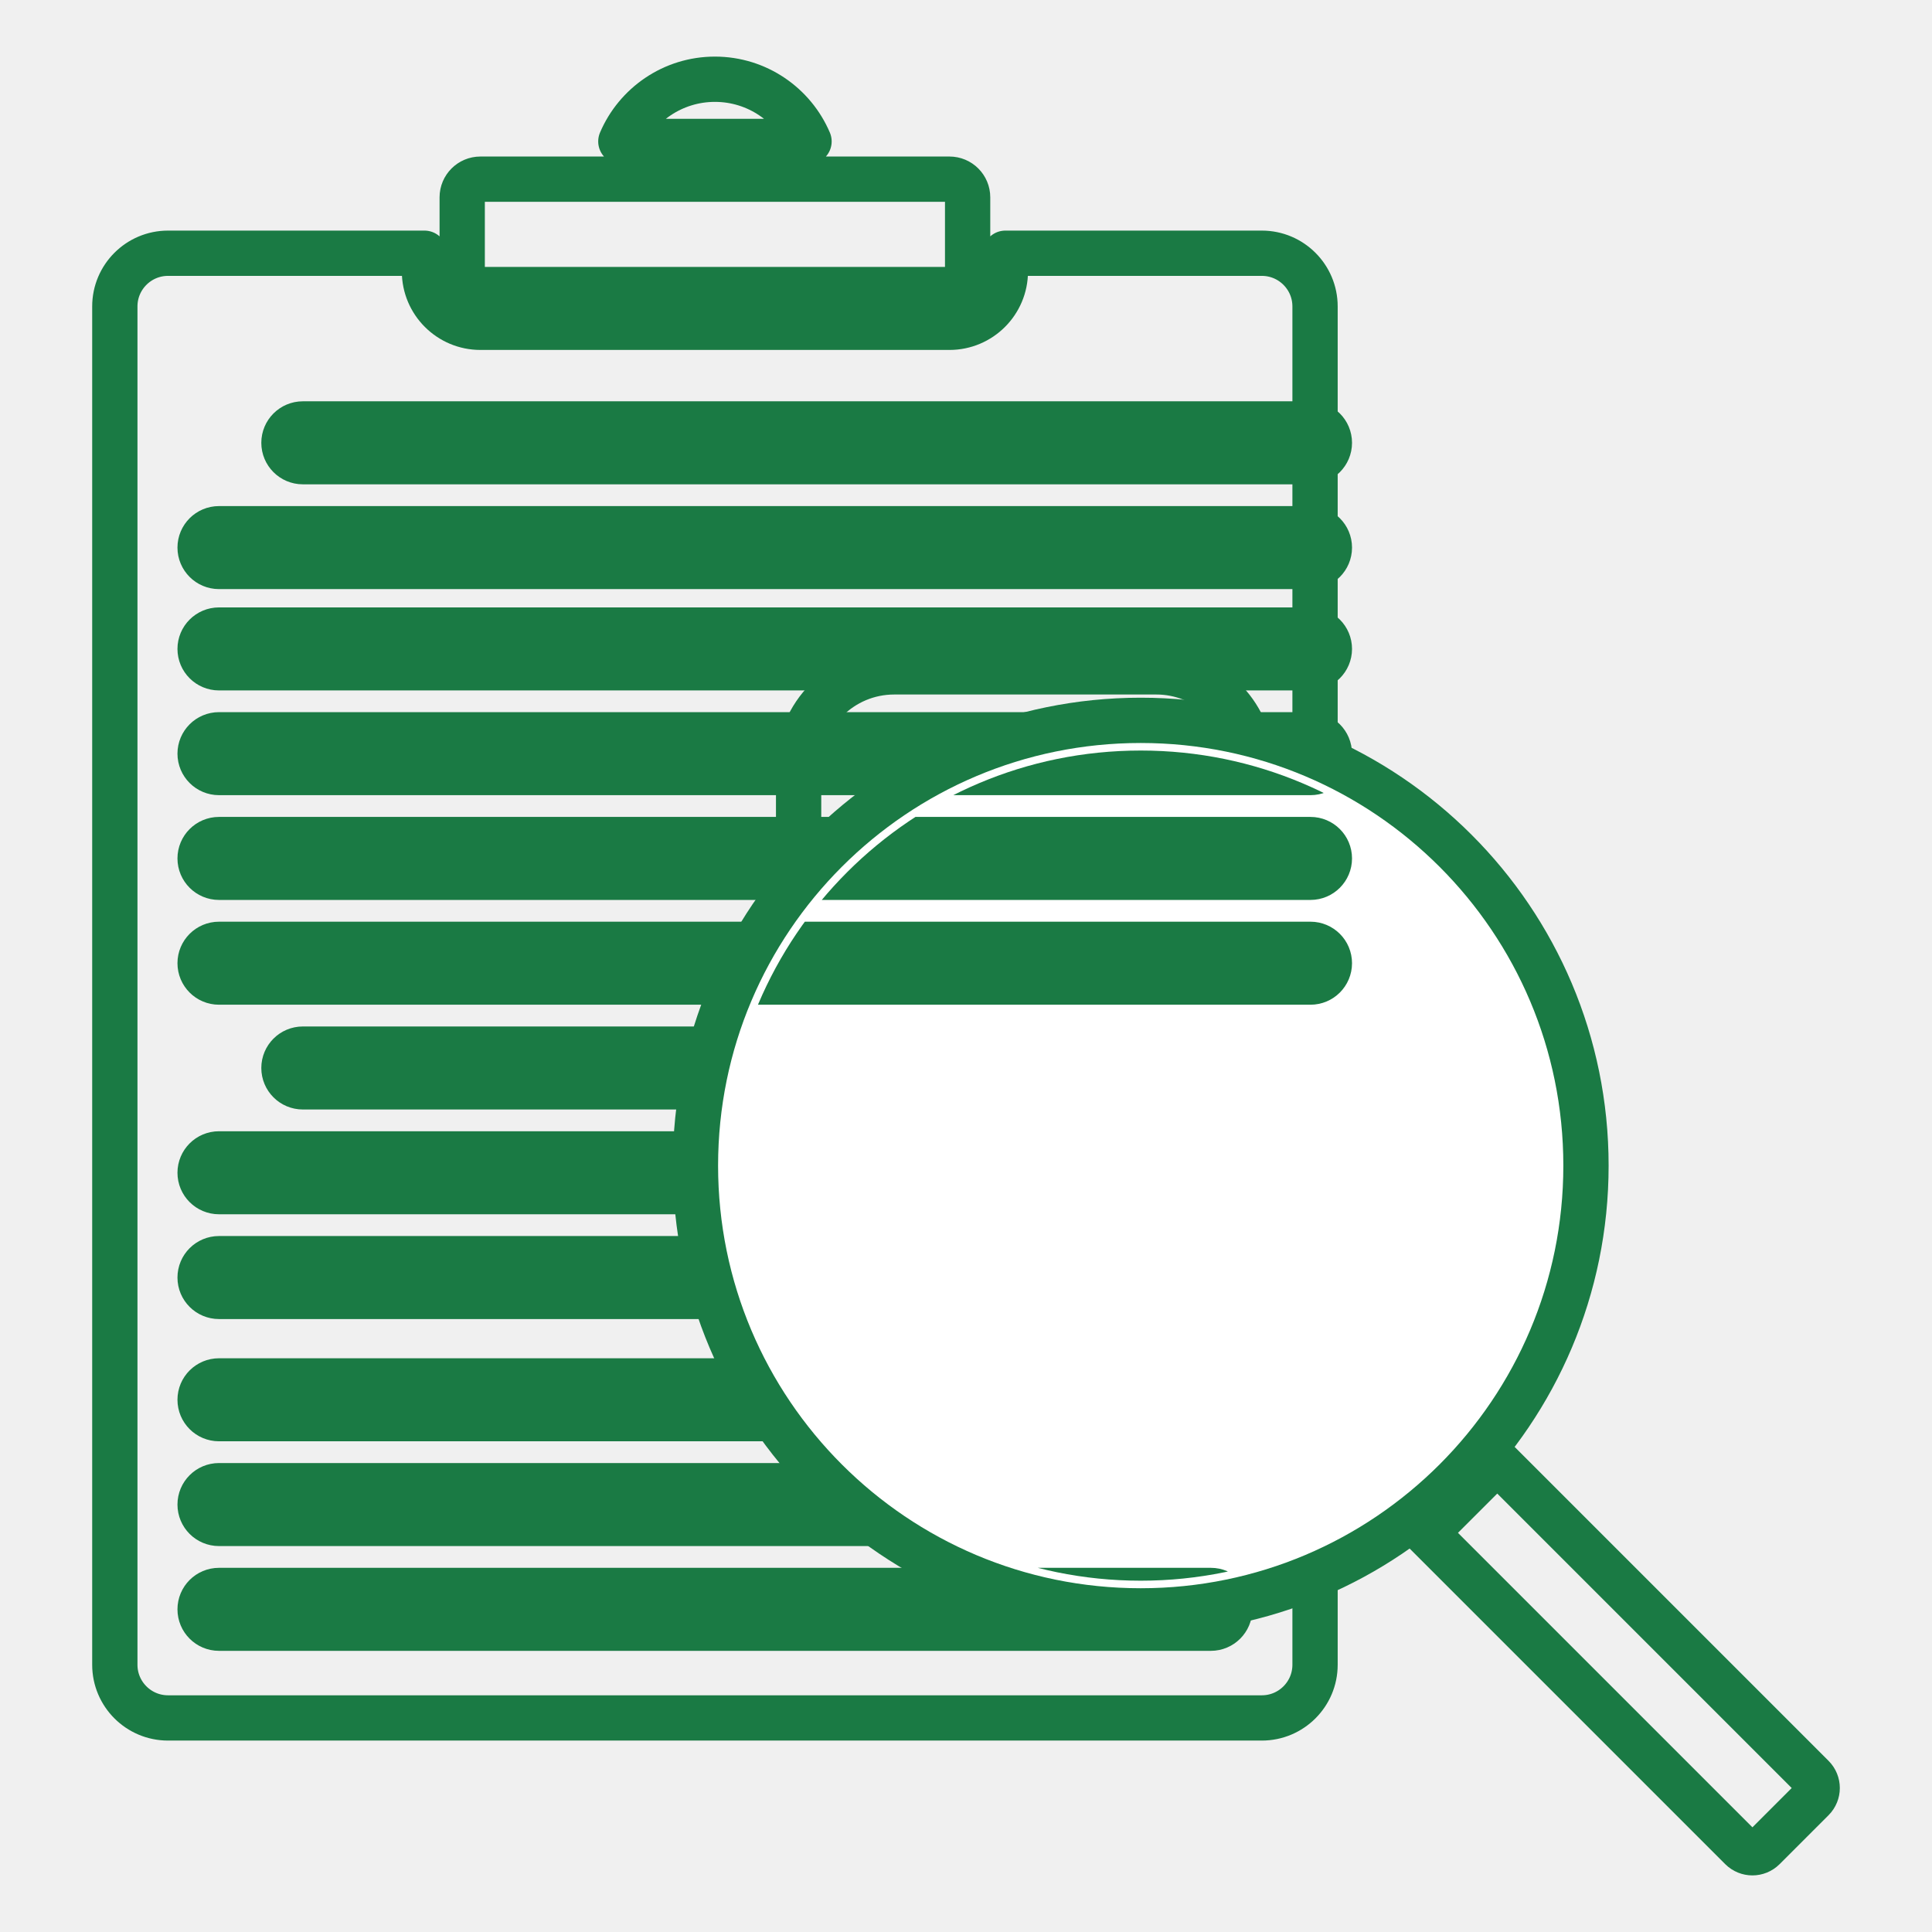
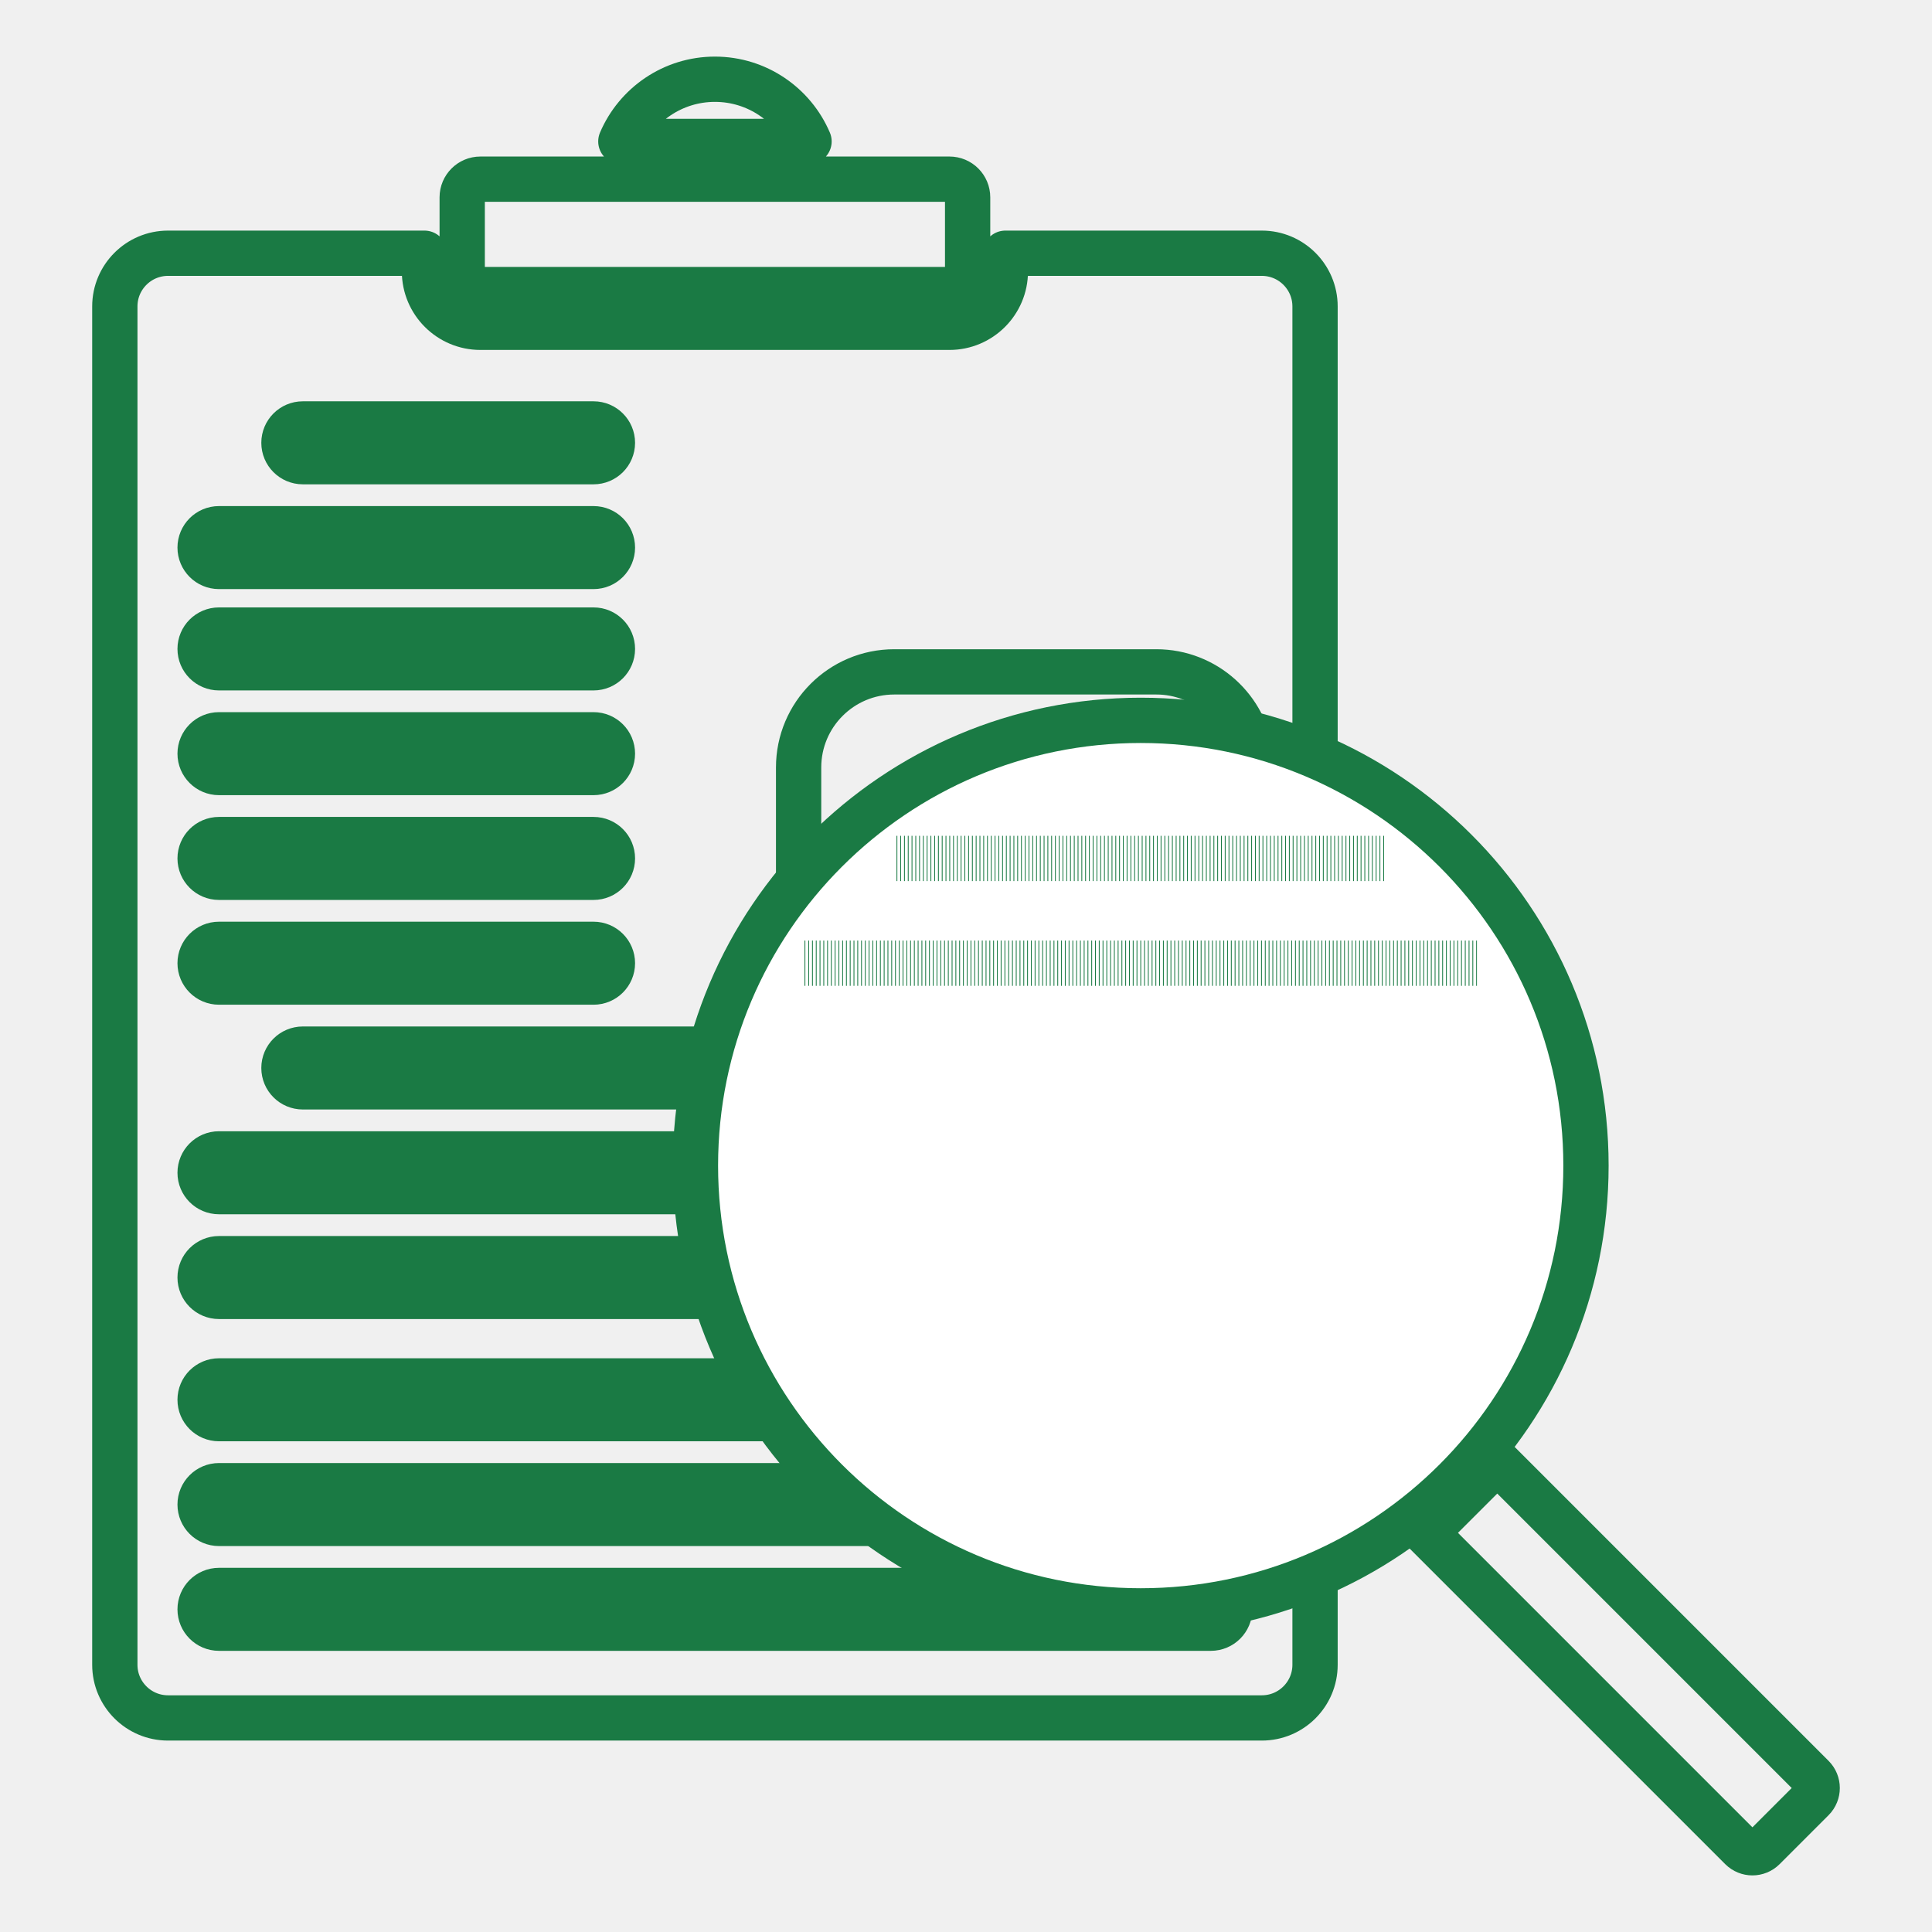
<svg xmlns="http://www.w3.org/2000/svg" width="100%" height="100%" viewBox="0 0 512 512" version="1.1" xml:space="preserve" style="fill-rule:evenodd;clip-rule:evenodd;stroke-linejoin:round;stroke-miterlimit:2;">
  <g transform="matrix(1,0,0,1,-2248,-562)">
    <g id="Icons" fill="none" stroke="#1a7a44" stroke-width="12" stroke-linecap="round">
-       <clipPath id="lensClip">
-         <circle cx="2550.3" cy="870.9" r="110" />
-       </clipPath>
      <path d="M2360.49,629.11L2292.53,629.11C2284.75,629.11 2278.43,635.425 2278.43,643.204L2278.43,1003.18C2278.43,1010.96 2284.75,1017.27 2292.53,1017.27C2292.53,1017.27 2582.4,1017.27 2582.4,1017.27C2590.18,1017.27 2596.5,1010.96 2596.5,1003.18L2596.5,981.816C2596.1,981.506 2595.72,981.171 2595.36,980.809L2587.14,972.584C2555.62,985.217 2519.5,982.929 2489.66,965.723L2306.03,965.723C2303.27,965.723 2301.03,963.483 2301.03,960.723C2301.03,957.964 2303.27,955.723 2306.03,955.723L2475.13,955.723C2472.14,953.297 2469.24,950.689 2466.45,947.903C2463.27,944.724 2460.33,941.4 2457.61,937.956L2306.03,937.956C2303.27,937.956 2301.03,935.716 2301.03,932.956C2301.03,930.197 2303.27,927.956 2306.03,927.956L2450.59,927.956C2446.15,920.834 2442.59,913.319 2439.9,905.561L2306.03,905.561C2303.27,905.561 2301.03,903.321 2301.03,900.561C2301.03,897.802 2303.27,895.561 2306.03,895.561L2436.96,895.561C2435.53,889.71 2434.57,883.765 2434.1,877.794L2306.03,877.794C2303.27,877.794 2301.03,875.554 2301.03,872.794C2301.03,870.034 2303.27,867.794 2306.03,867.794L2433.75,867.794C2433.81,861.848 2434.34,855.905 2435.34,850.027L2328.25,850.027C2325.49,850.027 2323.25,847.787 2323.25,845.027C2323.25,842.267 2325.49,840.027 2328.25,840.027L2437.52,840.027C2441.59,824.715 2448.97,810.108 2459.64,797.332L2459.64,765.38C2459.64,751.401 2470.99,740.053 2484.97,740.053L2554.44,740.053C2567.44,740.053 2578.17,749.872 2579.6,762.492C2585.38,764.337 2591.03,766.662 2596.5,769.468L2596.5,643.204C2596.5,635.425 2590.18,629.11 2582.4,629.11L2514.43,629.11L2514.43,633.924C2514.43,642.1 2507.79,648.738 2499.62,648.738C2499.62,648.738 2375.31,648.738 2375.31,648.738C2367.13,648.738 2360.49,642.1 2360.49,633.924L2360.49,629.11Z M2405.78,609.482L2375.31,609.482C2372.65,609.482 2370.49,611.639 2370.49,614.296C2370.49,614.296 2370.49,633.924 2370.49,633.924C2370.49,636.58 2372.65,638.738 2375.31,638.738L2499.62,638.738C2502.28,638.738 2504.43,636.58 2504.43,633.924L2504.43,614.296C2504.43,611.639 2502.28,609.482 2499.62,609.482L2469.14,609.482C2469.09,609.483 2469.03,609.483 2468.98,609.482L2405.95,609.482C2405.89,609.483 2405.84,609.483 2405.78,609.482Z M2462.4,599.482C2458.27,589.796 2448.65,583 2437.46,583C2426.28,583 2416.66,589.796 2412.53,599.482L2462.4,599.482Z" />
-       <path class="wline" pathLength="1" style="animation-delay:0.00s" d="M2328.25,684.35L2595.3,684.35C2598.06,684.35 2600.3,682.109 2600.3,679.35C2600.3,676.59 2598.06,674.35 2595.3,674.35L2328.25,674.35C2325.49,674.35 2323.25,676.59 2323.25,679.35C2323.25,682.109 2325.49,684.35 2328.25,684.35Z" />
-       <path class="wline" pathLength="1" style="animation-delay:0.45s" d="M2306.03,712.117L2595.3,712.117C2598.06,712.117 2600.3,709.877 2600.3,707.117C2600.3,704.357 2598.06,702.117 2595.3,702.117L2306.03,702.117C2303.27,702.117 2301.03,704.357 2301.03,707.117C2301.03,709.877 2303.27,712.117 2306.03,712.117Z" />
-       <path class="wline" pathLength="1" style="animation-delay:0.90s" d="M2306.03,738.971L2595.3,738.971C2598.06,738.971 2600.3,736.731 2600.3,733.971C2600.3,731.212 2598.06,728.971 2595.3,728.971L2306.03,728.971C2303.27,728.971 2301.03,731.212 2301.03,733.971C2301.03,736.731 2303.27,738.971 2306.03,738.971Z" />
-       <path class="wline" pathLength="1" style="animation-delay:1.35s" d="M2306.03,766.726L2595.3,766.726C2598.06,766.726 2600.3,764.485 2600.3,761.726C2600.3,758.966 2598.06,756.726 2595.3,756.726L2306.03,756.726C2303.27,756.726 2301.03,758.966 2301.03,761.726C2301.03,764.485 2303.27,766.726 2306.03,766.726Z" />
-       <path class="wline" pathLength="1" style="animation-delay:1.80s" d="M2306.03,794.493L2595.3,794.493C2598.06,794.493 2600.3,792.252 2600.3,789.493C2600.3,786.733 2598.06,784.493 2595.3,784.493L2306.03,784.493C2303.27,784.493 2301.03,786.733 2301.03,789.493C2301.03,792.252 2303.27,794.493 2306.03,794.493Z" />
-       <path class="wline" pathLength="1" style="animation-delay:2.25s" d="M2306.03,822.26L2595.3,822.26C2598.06,822.26 2600.3,820.019 2600.3,817.26C2600.3,814.5 2598.06,812.26 2595.3,812.26L2306.03,812.26C2303.27,812.26 2301.03,814.5 2301.03,817.26C2301.03,820.019 2303.27,822.26 2306.03,822.26Z" />
+       <path class="wline" pathLength="1" style="animation-delay:0.00s" d="M2328.25,684.35L2405.3,684.35C2408.06,684.35 2410.3,682.109 2410.3,679.35C2410.3,676.59 2408.06,674.35 2405.3,674.35L2328.25,674.35C2325.49,674.35 2323.25,676.59 2323.25,679.35C2323.25,682.109 2325.49,684.35 2328.25,684.35Z" />
+       <path class="wline" pathLength="1" style="animation-delay:0.45s" d="M2306.03,712.117L2405.3,712.117C2408.06,712.117 2410.3,709.877 2410.3,707.117C2410.3,704.357 2408.06,702.117 2405.3,702.117L2306.03,702.117C2303.27,702.117 2301.03,704.357 2301.03,707.117C2301.03,709.877 2303.27,712.117 2306.03,712.117Z" />
+       <path class="wline" pathLength="1" style="animation-delay:0.90s" d="M2306.03,738.971L2405.3,738.971C2408.06,738.971 2410.3,736.731 2410.3,733.971C2410.3,731.212 2408.06,728.971 2405.3,728.971L2306.03,728.971C2303.27,728.971 2301.03,731.212 2301.03,733.971C2301.03,736.731 2303.27,738.971 2306.03,738.971Z" />
+       <path class="wline" pathLength="1" style="animation-delay:1.35s" d="M2306.03,766.726L2405.3,766.726C2408.06,766.726 2410.3,764.485 2410.3,761.726C2410.3,758.966 2408.06,756.726 2405.3,756.726L2306.03,756.726C2303.27,756.726 2301.03,758.966 2301.03,761.726C2301.03,764.485 2303.27,766.726 2306.03,766.726Z" />
+       <path class="wline" pathLength="1" style="animation-delay:1.80s" d="M2306.03,794.493L2405.3,794.493C2408.06,794.493 2410.3,792.252 2410.3,789.493C2410.3,786.733 2408.06,784.493 2405.3,784.493L2306.03,784.493C2303.27,784.493 2301.03,786.733 2301.03,789.493C2301.03,792.252 2303.27,794.493 2306.03,794.493Z" />
+       <path class="wline" pathLength="1" style="animation-delay:2.25s" d="M2306.03,822.26L2405.3,822.26C2408.06,822.26 2410.3,820.019 2410.3,817.26C2410.3,814.5 2408.06,812.26 2405.3,812.26L2306.03,812.26C2303.27,812.26 2301.03,814.5 2301.03,817.26C2301.03,820.019 2303.27,822.26 2306.03,822.26Z" />
      <path class="wline" pathLength="1" style="animation-delay:2.70s" d="M2306.03,993.49L2568.89,993.49C2571.65,993.49 2573.89,991.25 2573.89,988.49C2573.89,985.731 2571.65,983.49 2568.89,983.49L2306.03,983.49C2303.27,983.49 2301.03,985.731 2301.03,988.49C2301.03,991.25 2303.27,993.49 2306.03,993.49Z" />
      <g class="mag">
        <animateTransform attributeName="transform" type="translate" values="0 -10; 0 10; 0 -10" keyTimes="0; 0.5; 1" calcMode="spline" keySplines="0.42 0 0.58 1; 0.42 0 0.58 1" dur="1.8s" repeatCount="indefinite" />
        <circle cx="2550.3" cy="870.9" r="118" fill="#fff" />
        <path d="M2644.79,949.325L2625.89,968.217L2709.45,1051.78C2711.09,1053.41 2713.73,1053.41 2715.37,1051.78C2715.37,1051.78 2728.35,1038.8 2728.35,1038.8C2729.98,1037.16 2729.98,1034.52 2728.35,1032.89L2644.79,949.325Z" />
-       </g>
-       <g class="lens-glass" clip-path="url(#lensClip)">
-         <path class="wline" pathLength="1" style="animation-delay:0.00s" d="M2328.25,684.35L2595.3,684.35C2598.06,684.35 2600.3,682.109 2600.3,679.35C2600.3,676.59 2598.06,674.35 2595.3,674.35L2328.25,674.35C2325.49,674.35 2323.25,676.59 2323.25,679.35C2323.25,682.109 2325.49,684.35 2328.25,684.35Z" />
-         <path class="wline" pathLength="1" style="animation-delay:0.45s" d="M2306.03,712.117L2595.3,712.117C2598.06,712.117 2600.3,709.877 2600.3,707.117C2600.3,704.357 2598.06,702.117 2595.3,702.117L2306.03,702.117C2303.27,702.117 2301.03,704.357 2301.03,707.117C2301.03,709.877 2303.27,712.117 2306.03,712.117Z" />
-         <path class="wline" pathLength="1" style="animation-delay:0.90s" d="M2306.03,738.971L2595.3,738.971C2598.06,738.971 2600.3,736.731 2600.3,733.971C2600.3,731.212 2598.06,728.971 2595.3,728.971L2306.03,728.971C2303.27,728.971 2301.03,731.212 2301.03,733.971C2301.03,736.731 2303.27,738.971 2306.03,738.971Z" />
-         <path class="wline" pathLength="1" style="animation-delay:1.35s" d="M2306.03,766.726L2595.3,766.726C2598.06,766.726 2600.3,764.485 2600.3,761.726C2600.3,758.966 2598.06,756.726 2595.3,756.726L2306.03,756.726C2303.27,756.726 2301.03,758.966 2301.03,761.726C2301.03,764.485 2303.27,766.726 2306.03,766.726Z" />
-         <path class="wline" pathLength="1" style="animation-delay:1.80s" d="M2306.03,794.493L2595.3,794.493C2598.06,794.493 2600.3,792.252 2600.3,789.493C2600.3,786.733 2598.06,784.493 2595.3,784.493L2306.03,784.493C2303.27,784.493 2301.03,786.733 2301.03,789.493C2301.03,792.252 2303.27,794.493 2306.03,794.493Z" />
-         <path class="wline" pathLength="1" style="animation-delay:2.25s" d="M2306.03,822.26L2595.3,822.26C2598.06,822.26 2600.3,820.019 2600.3,817.26C2600.3,814.5 2598.06,812.26 2595.3,812.26L2306.03,812.26C2303.27,812.26 2301.03,814.5 2301.03,817.26C2301.03,820.019 2303.27,822.26 2306.03,822.26Z" />
-         <path class="wline" pathLength="1" style="animation-delay:2.70s" d="M2306.03,993.49L2568.89,993.49C2571.65,993.49 2573.89,991.25 2573.89,988.49C2573.89,985.731 2571.65,983.49 2568.89,983.49L2306.03,983.49C2303.27,983.49 2301.03,985.731 2301.03,988.49C2301.03,991.25 2303.27,993.49 2306.03,993.49Z" />
+         <g class="lens-glass">
+           <path d="M2485.58,789.493L2615.02,789.493" pathLength="1" stroke-dasharray="0.22 0.78" stroke-linecap="butt">
+             <animate attributeName="stroke-dashoffset" from="0" to="-1" dur="2s" begin="1.80s" repeatCount="indefinite" />
+           </path>
+           <path d="M2461.20,817.26L2639.40,817.26" pathLength="1" stroke-dasharray="0.22 0.78" stroke-linecap="butt">
+             <animate attributeName="stroke-dashoffset" from="0" to="-1" dur="2s" begin="2.25s" repeatCount="indefinite" />
+           </path>
+         </g>
      </g>
    </g>
  </g>
</svg>
